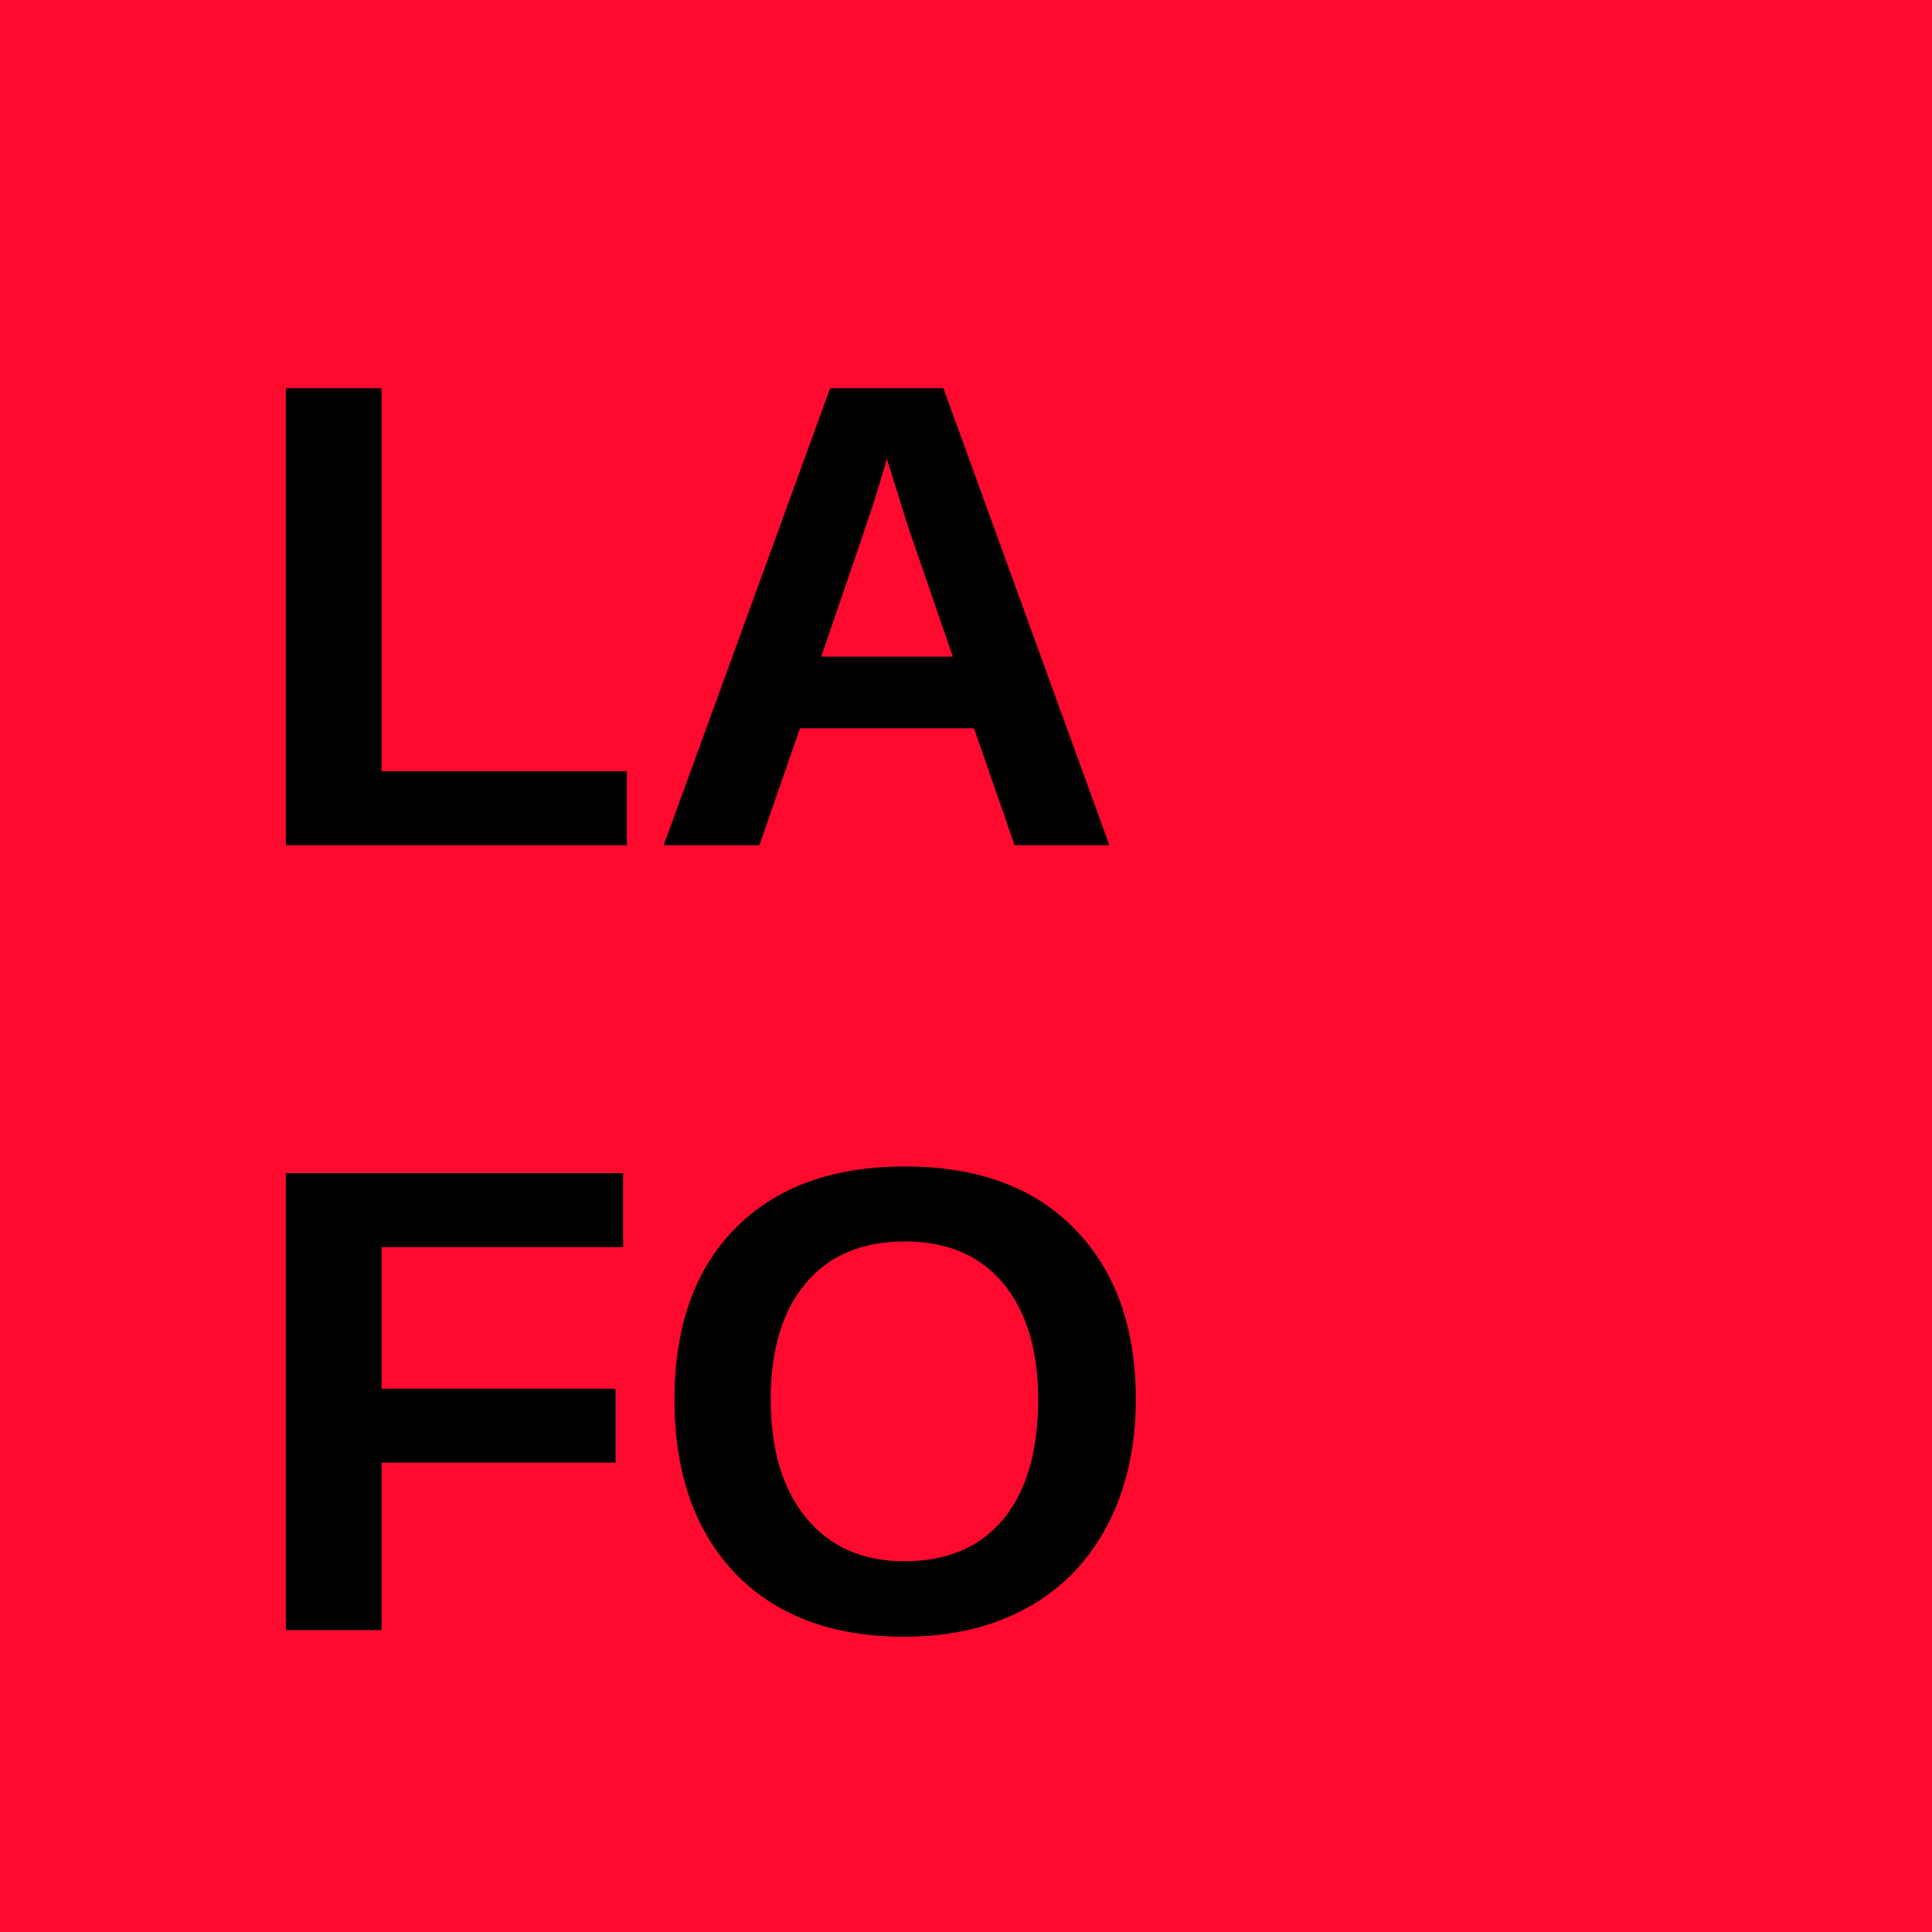
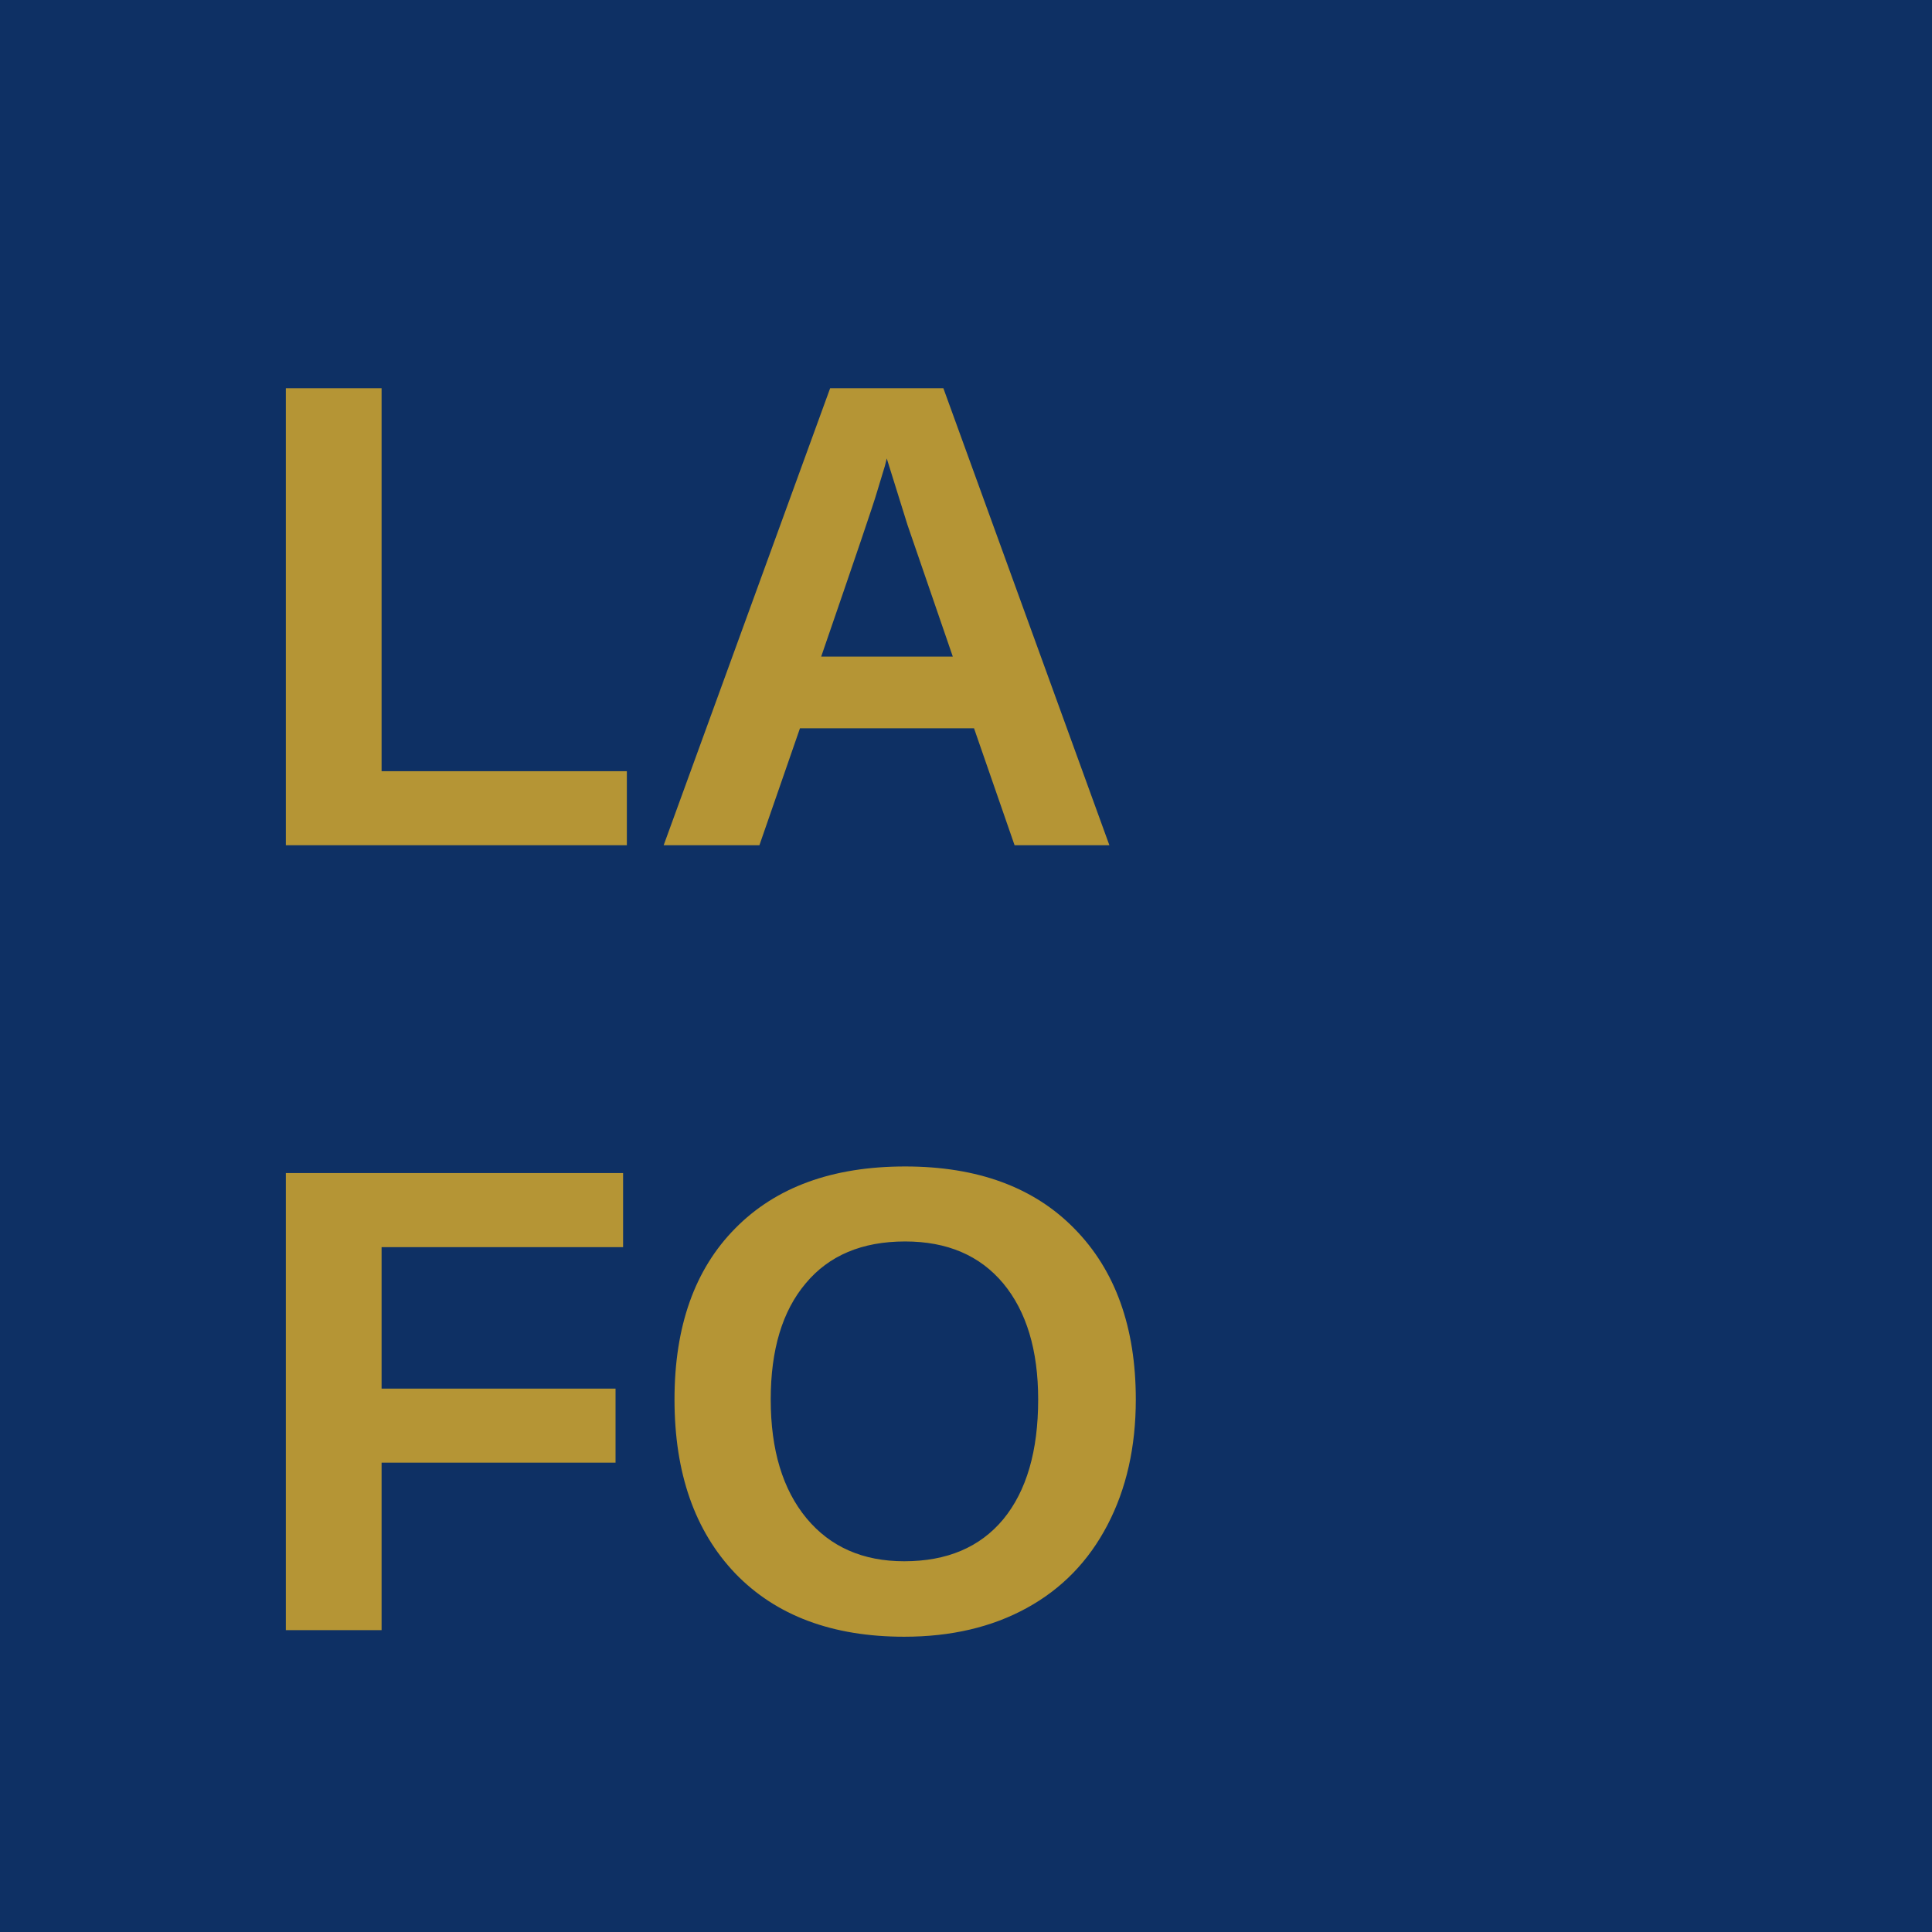
<svg xmlns="http://www.w3.org/2000/svg" viewBox="0 0 64 64">
-   <rect width="64" height="64" fill="#ff0a2e" />
-   <text x="8" y="28" font-family="Arial,sans-serif" font-size="22" font-weight="700" fill="#000">LA</text>
-   <text x="8" y="54" font-family="Arial,sans-serif" font-size="22" font-weight="700" fill="#000">FO</text>
+   <rect width="64" height="64" fill="#0e3064" />
+   <text x="8" y="28" font-family="Arial,sans-serif" font-size="22" font-weight="700" fill="#b59535">LA</text>
+   <text x="8" y="54" font-family="Arial,sans-serif" font-size="22" font-weight="700" fill="#b59535">FO</text>
</svg>
